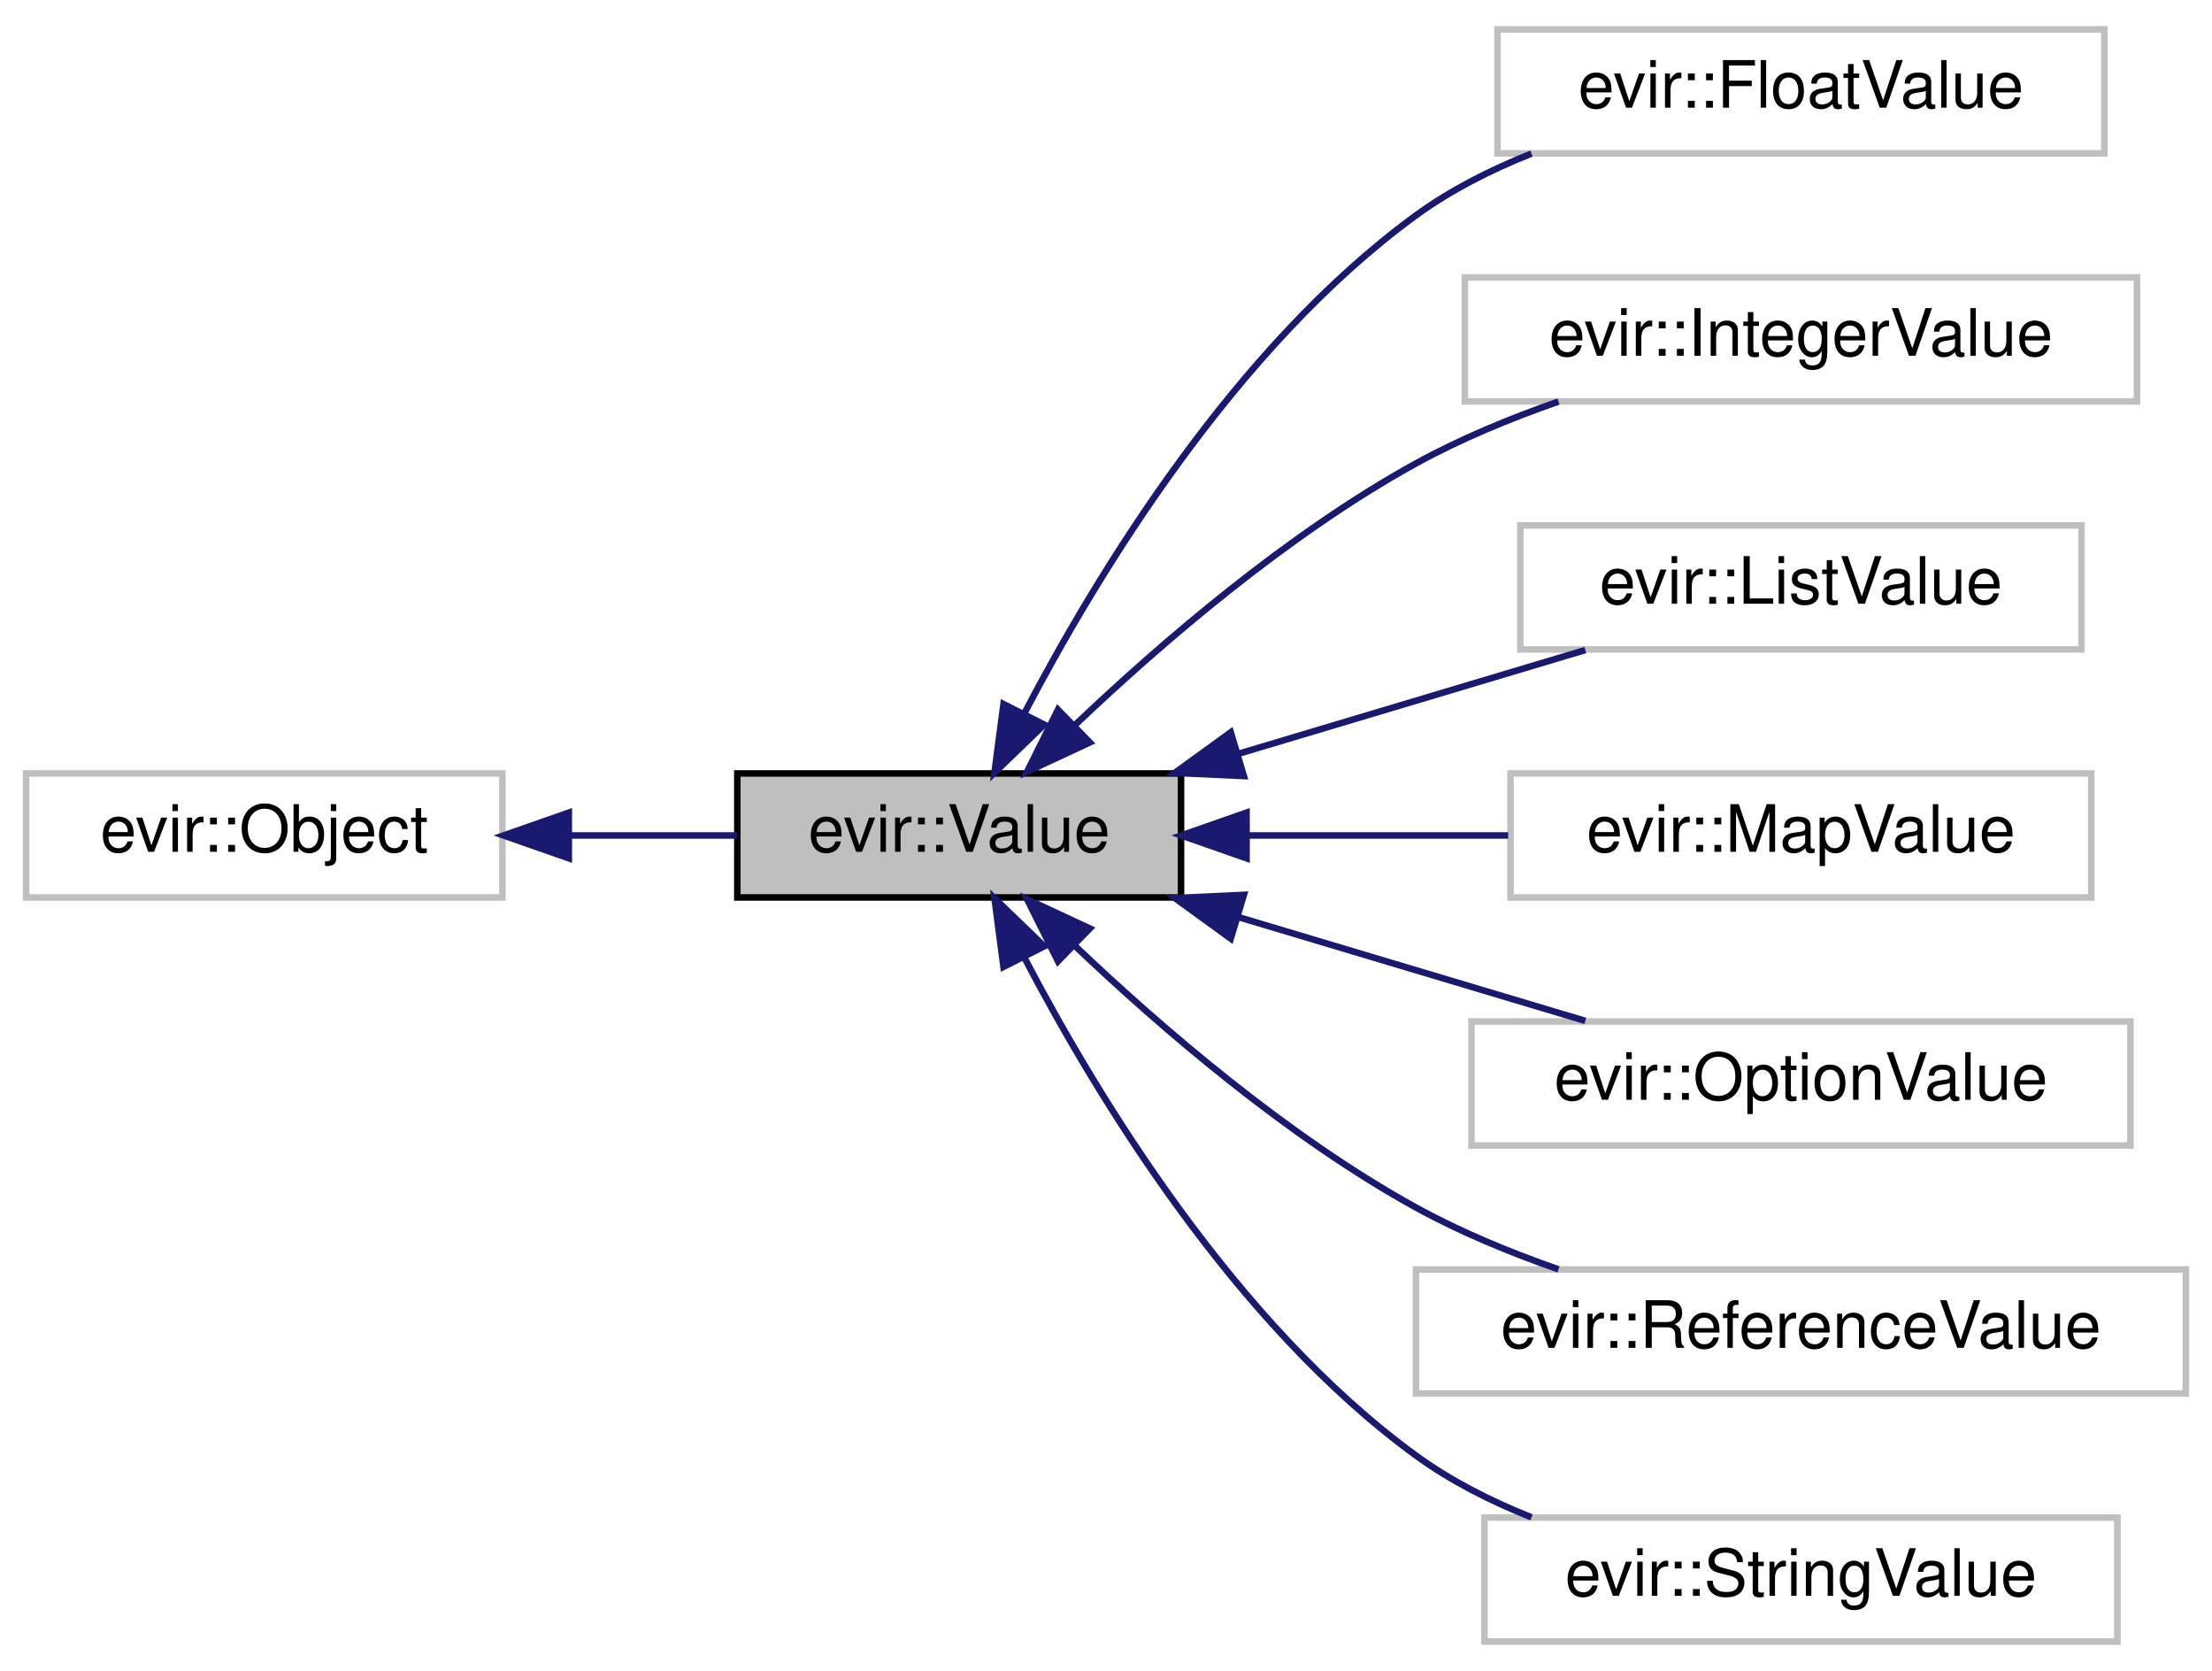
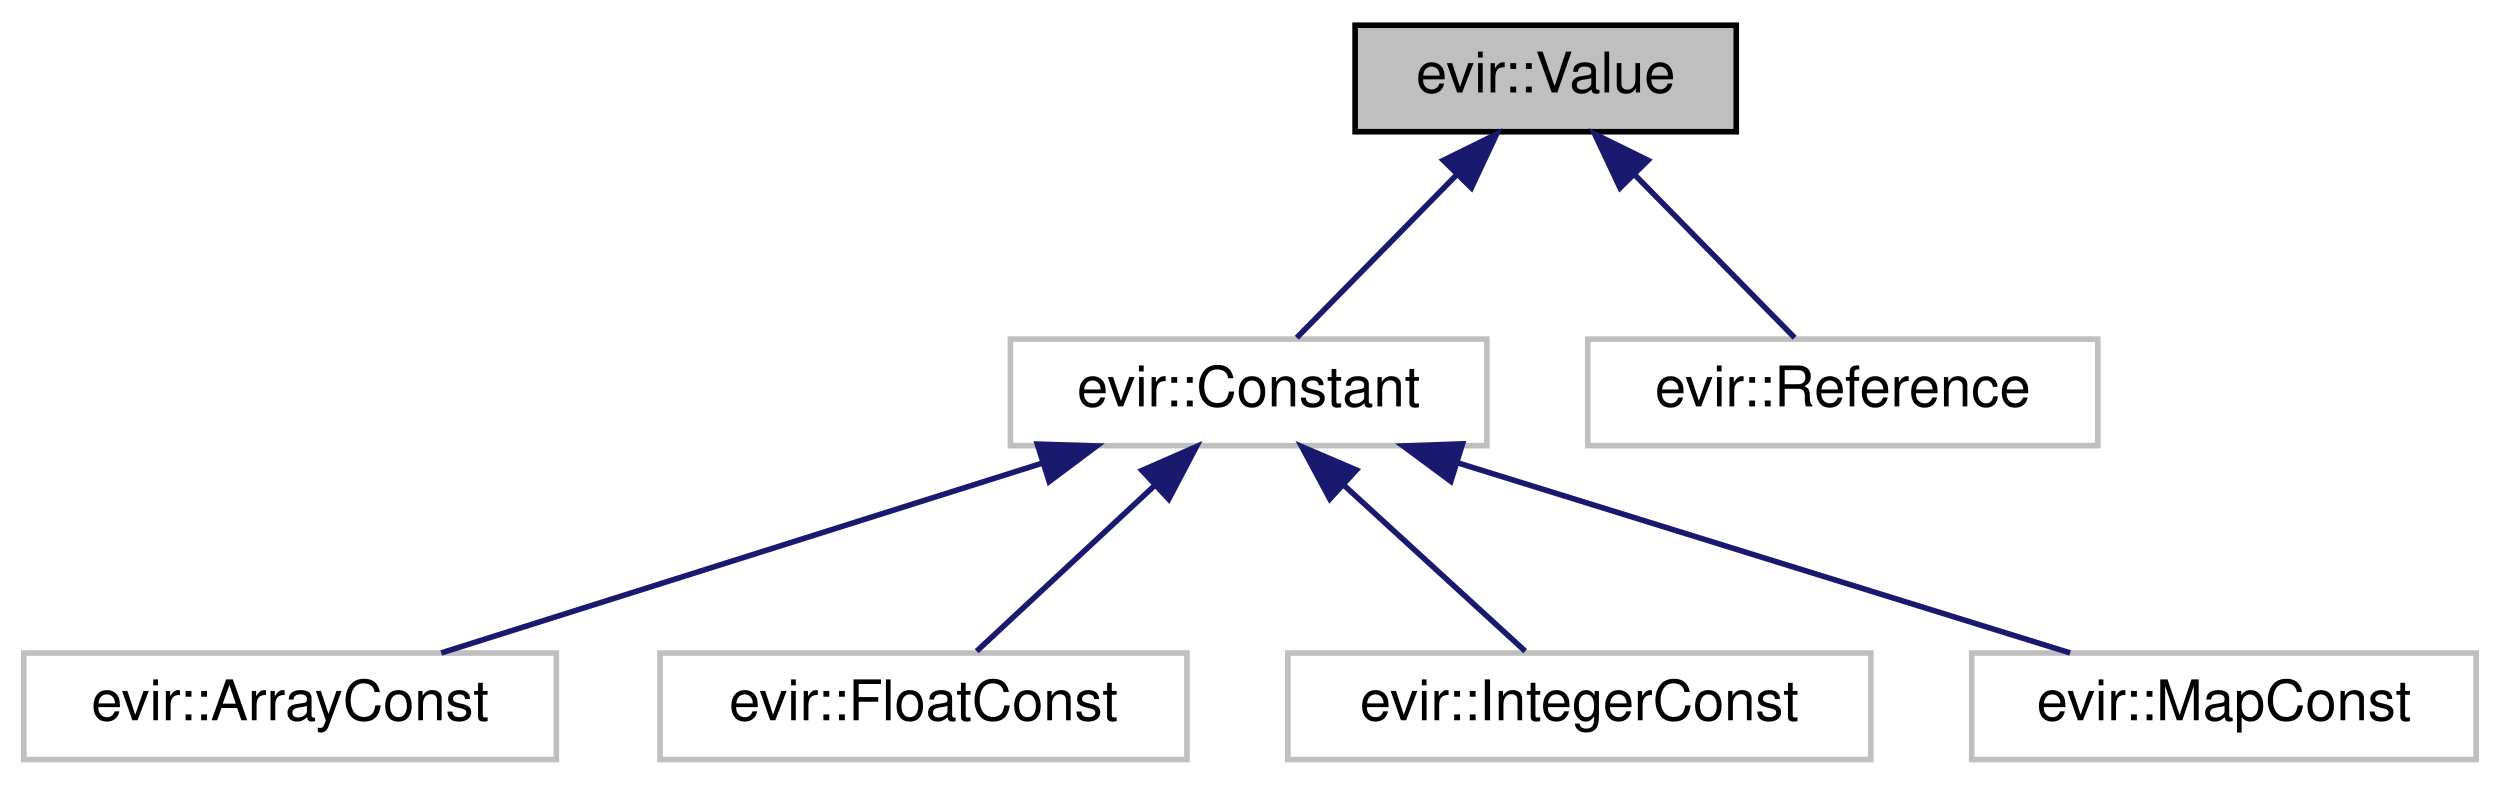
- <svg xmlns="http://www.w3.org/2000/svg" xmlns:xlink="http://www.w3.org/1999/xlink" width="339pt" height="256pt" viewBox="0.00 0.00 339.00 256.00">
-   <g id="graph0" class="graph" transform="scale(1 1) rotate(0) translate(4 252)">
+ <svg xmlns="http://www.w3.org/2000/svg" xmlns:xlink="http://www.w3.org/1999/xlink" width="446pt" height="140pt" viewBox="0.00 0.00 445.50 140.00">
+   <g id="graph0" class="graph" transform="scale(1 1) rotate(0) translate(4 136)">
    <g id="node1" class="node">
      <g id="a_node1">
        <a xlink:title=" ">
-           <polygon fill="#bfbfbf" stroke="black" points="109,-114.5 109,-133.5 177,-133.5 177,-114.5 109,-114.5" />
-           <text text-anchor="middle" x="143" y="-121.5" font-family="Helvetica,sans-Serif" font-size="10.00">evir::Value</text>
+           <polygon fill="#bfbfbf" stroke="black" points="237.5,-112.5 237.5,-131.5 305.5,-131.5 305.5,-112.5 237.5,-112.5" />
+           <text text-anchor="middle" x="271.5" y="-119.5" font-family="Helvetica,sans-Serif" font-size="10.00">evir::Value</text>
        </a>
      </g>
    </g>
+     <g id="node2" class="node">
+       <g id="a_node2">
+         <a xlink:href="classevir_1_1Constant.html" target="_top" xlink:title=" ">
+           <polygon fill="none" stroke="#bfbfbf" points="176,-56.5 176,-75.5 261,-75.5 261,-56.5 176,-56.5" />
+           <text text-anchor="middle" x="218.5" y="-63.5" font-family="Helvetica,sans-Serif" font-size="10.00">evir::Constant</text>
+         </a>
+       </g>
+     </g>
+     <g id="edge1" class="edge">
+       <path fill="none" stroke="midnightblue" d="M255.52,-104.72C246.18,-95.2 234.75,-83.56 227.09,-75.75" />
+       <polygon fill="midnightblue" stroke="midnightblue" points="253.25,-107.4 262.75,-112.08 258.24,-102.49 253.25,-107.4" />
+     </g>
+     <g id="node7" class="node">
+       <g id="a_node7">
+         <a xlink:href="classevir_1_1Reference.html" target="_top" xlink:title=" ">
+           <polygon fill="none" stroke="#bfbfbf" points="279,-56.5 279,-75.5 370,-75.5 370,-56.5 279,-56.5" />
+           <text text-anchor="middle" x="324.5" y="-63.5" font-family="Helvetica,sans-Serif" font-size="10.00">evir::Reference</text>
+         </a>
+       </g>
+     </g>
+     <g id="edge6" class="edge">
+       <path fill="none" stroke="midnightblue" d="M287.48,-104.72C296.82,-95.2 308.25,-83.56 315.91,-75.75" />
+       <polygon fill="midnightblue" stroke="midnightblue" points="284.76,-102.49 280.25,-112.08 289.75,-107.4 284.76,-102.49" />
+     </g>
    <g id="node3" class="node">
      <g id="a_node3">
-         <a xlink:href="classevir_1_1FloatValue.html" target="_top" xlink:title=" ">
-           <polygon fill="none" stroke="#bfbfbf" points="225.5,-228.5 225.5,-247.5 318.5,-247.5 318.5,-228.5 225.5,-228.5" />
-           <text text-anchor="middle" x="272" y="-235.5" font-family="Helvetica,sans-Serif" font-size="10.00">evir::FloatValue</text>
+         <a xlink:href="classevir_1_1ArrayConst.html" target="_top" xlink:title=" ">
+           <polygon fill="none" stroke="#bfbfbf" points="0,-0.5 0,-19.5 95,-19.5 95,-0.5 0,-0.5" />
+           <text text-anchor="middle" x="47.5" y="-7.5" font-family="Helvetica,sans-Serif" font-size="10.00">evir::ArrayConst</text>
        </a>
      </g>
    </g>
    <g id="edge2" class="edge">
-       <path fill="none" stroke="midnightblue" d="M152.97,-142.68C164.17,-164.08 185.26,-198.79 213,-219 218.31,-222.87 224.45,-225.98 230.71,-228.47" />
-       <polygon fill="midnightblue" stroke="midnightblue" points="156.04,-140.98 148.41,-133.62 149.79,-144.13 156.04,-140.98" />
+       <path fill="none" stroke="midnightblue" d="M181.46,-53.3C149.24,-43.13 103.31,-28.62 74.47,-19.52" />
+       <polygon fill="midnightblue" stroke="midnightblue" points="180.81,-56.77 191.4,-56.44 182.92,-50.09 180.81,-56.77" />
    </g>
    <g id="node4" class="node">
      <g id="a_node4">
-         <a xlink:href="classevir_1_1IntegerValue.html" target="_top" xlink:title=" ">
-           <polygon fill="none" stroke="#bfbfbf" points="220.5,-190.5 220.5,-209.5 323.5,-209.5 323.5,-190.5 220.5,-190.5" />
-           <text text-anchor="middle" x="272" y="-197.5" font-family="Helvetica,sans-Serif" font-size="10.00">evir::IntegerValue</text>
+         <a xlink:href="classevir_1_1FloatConst.html" target="_top" xlink:title=" ">
+           <polygon fill="none" stroke="#bfbfbf" points="113.5,-0.5 113.5,-19.5 207.5,-19.5 207.5,-0.5 113.5,-0.5" />
+           <text text-anchor="middle" x="160.5" y="-7.5" font-family="Helvetica,sans-Serif" font-size="10.00">evir::FloatConst</text>
        </a>
      </g>
    </g>
    <g id="edge3" class="edge">
-       <path fill="none" stroke="midnightblue" d="M160.79,-140.96C173.99,-153.5 193.39,-170.2 213,-181 219.78,-184.73 227.4,-187.88 234.85,-190.48" />
-       <polygon fill="midnightblue" stroke="midnightblue" points="163.02,-138.25 153.41,-133.78 158.14,-143.27 163.02,-138.25" />
+       <path fill="none" stroke="midnightblue" d="M201.59,-49.25C191.3,-39.67 178.53,-27.79 169.99,-19.83" />
+       <polygon fill="midnightblue" stroke="midnightblue" points="199.48,-52.07 209.18,-56.32 204.25,-46.95 199.48,-52.07" />
    </g>
    <g id="node5" class="node">
      <g id="a_node5">
-         <a xlink:href="classevir_1_1ListValue.html" target="_top" xlink:title=" ">
-           <polygon fill="none" stroke="#bfbfbf" points="229,-152.5 229,-171.5 315,-171.5 315,-152.5 229,-152.5" />
-           <text text-anchor="middle" x="272" y="-159.5" font-family="Helvetica,sans-Serif" font-size="10.00">evir::ListValue</text>
+         <a xlink:href="classevir_1_1IntegerConst.html" target="_top" xlink:title=" ">
+           <polygon fill="none" stroke="#bfbfbf" points="225.5,-0.5 225.5,-19.5 329.5,-19.5 329.5,-0.5 225.5,-0.5" />
+           <text text-anchor="middle" x="277.5" y="-7.5" font-family="Helvetica,sans-Serif" font-size="10.00">evir::IntegerConst</text>
        </a>
      </g>
    </g>
    <g id="edge4" class="edge">
-       <path fill="none" stroke="midnightblue" d="M185.89,-136.54C203.17,-141.7 222.87,-147.6 238.96,-152.41" />
-       <polygon fill="midnightblue" stroke="midnightblue" points="186.63,-133.1 176.05,-133.59 184.62,-139.81 186.63,-133.1" />
+       <path fill="none" stroke="midnightblue" d="M235.39,-49.54C245.91,-39.91 259.07,-27.87 267.85,-19.83" />
+       <polygon fill="midnightblue" stroke="midnightblue" points="232.99,-46.99 227.98,-56.32 237.72,-52.15 232.99,-46.99" />
    </g>
    <g id="node6" class="node">
      <g id="a_node6">
-         <a xlink:href="classevir_1_1MapValue.html" target="_top" xlink:title=" ">
-           <polygon fill="none" stroke="#bfbfbf" points="227.5,-114.5 227.5,-133.5 316.5,-133.5 316.5,-114.5 227.5,-114.5" />
-           <text text-anchor="middle" x="272" y="-121.5" font-family="Helvetica,sans-Serif" font-size="10.00">evir::MapValue</text>
+         <a xlink:href="classevir_1_1MapConst.html" target="_top" xlink:title=" ">
+           <polygon fill="none" stroke="#bfbfbf" points="347.5,-0.5 347.5,-19.5 437.5,-19.5 437.5,-0.5 347.5,-0.5" />
+           <text text-anchor="middle" x="392.5" y="-7.5" font-family="Helvetica,sans-Serif" font-size="10.00">evir::MapConst</text>
        </a>
      </g>
    </g>
    <g id="edge5" class="edge">
-       <path fill="none" stroke="midnightblue" d="M187.07,-124C199.99,-124 214.16,-124 227.13,-124" />
-       <polygon fill="midnightblue" stroke="midnightblue" points="187.04,-120.5 177.04,-124 187.04,-127.5 187.04,-120.5" />
-     </g>
-     <g id="node7" class="node">
-       <g id="a_node7">
-         <a xlink:href="classevir_1_1OptionValue.html" target="_top" xlink:title=" ">
-           <polygon fill="none" stroke="#bfbfbf" points="221.5,-76.5 221.5,-95.5 322.5,-95.5 322.5,-76.5 221.5,-76.5" />
-           <text text-anchor="middle" x="272" y="-83.5" font-family="Helvetica,sans-Serif" font-size="10.00">evir::OptionValue</text>
-         </a>
-       </g>
-     </g>
-     <g id="edge6" class="edge">
-       <path fill="none" stroke="midnightblue" d="M185.89,-111.46C203.17,-106.3 222.87,-100.4 238.96,-95.59" />
-       <polygon fill="midnightblue" stroke="midnightblue" points="184.62,-108.19 176.05,-114.41 186.63,-114.9 184.62,-108.19" />
-     </g>
-     <g id="node8" class="node">
-       <g id="a_node8">
-         <a xlink:href="classevir_1_1ReferenceValue.html" target="_top" xlink:title=" ">
-           <polygon fill="none" stroke="#bfbfbf" points="213,-38.5 213,-57.5 331,-57.5 331,-38.5 213,-38.5" />
-           <text text-anchor="middle" x="272" y="-45.5" font-family="Helvetica,sans-Serif" font-size="10.00">evir::ReferenceValue</text>
-         </a>
-       </g>
-     </g>
-     <g id="edge7" class="edge">
-       <path fill="none" stroke="midnightblue" d="M160.79,-107.04C173.99,-94.5 193.39,-77.8 213,-67 219.78,-63.27 227.4,-60.12 234.85,-57.52" />
-       <polygon fill="midnightblue" stroke="midnightblue" points="158.14,-104.73 153.41,-114.22 163.02,-109.75 158.14,-104.73" />
-     </g>
-     <g id="node9" class="node">
-       <g id="a_node9">
-         <a xlink:href="classevir_1_1StringValue.html" target="_top" xlink:title=" ">
-           <polygon fill="none" stroke="#bfbfbf" points="223.5,-0.5 223.5,-19.5 320.5,-19.5 320.5,-0.5 223.5,-0.5" />
-           <text text-anchor="middle" x="272" y="-7.5" font-family="Helvetica,sans-Serif" font-size="10.00">evir::StringValue</text>
-         </a>
-       </g>
-     </g>
-     <g id="edge8" class="edge">
-       <path fill="none" stroke="midnightblue" d="M152.97,-105.32C164.17,-83.92 185.26,-49.21 213,-29 218.31,-25.13 224.45,-22.02 230.71,-19.53" />
-       <polygon fill="midnightblue" stroke="midnightblue" points="149.79,-103.87 148.41,-114.38 156.04,-107.02 149.79,-103.87" />
-     </g>
-     <g id="node2" class="node">
-       <g id="a_node2">
-         <a xlink:href="classevir_1_1Object.html" target="_top" xlink:title=" ">
-           <polygon fill="none" stroke="#bfbfbf" points="0,-114.5 0,-133.5 73,-133.5 73,-114.5 0,-114.5" />
-           <text text-anchor="middle" x="36.5" y="-121.5" font-family="Helvetica,sans-Serif" font-size="10.00">evir::Object</text>
-         </a>
-       </g>
-     </g>
-     <g id="edge1" class="edge">
-       <path fill="none" stroke="midnightblue" d="M83.18,-124C91.85,-124 100.77,-124 108.95,-124" />
-       <polygon fill="midnightblue" stroke="midnightblue" points="83.17,-120.5 73.17,-124 83.17,-127.5 83.17,-120.5" />
+       <path fill="none" stroke="midnightblue" d="M255.76,-53.44C288.57,-43.26 335.58,-28.66 365.06,-19.52" />
+       <polygon fill="midnightblue" stroke="midnightblue" points="254.58,-50.14 246.07,-56.44 256.66,-56.82 254.58,-50.14" />
    </g>
  </g>
</svg>
